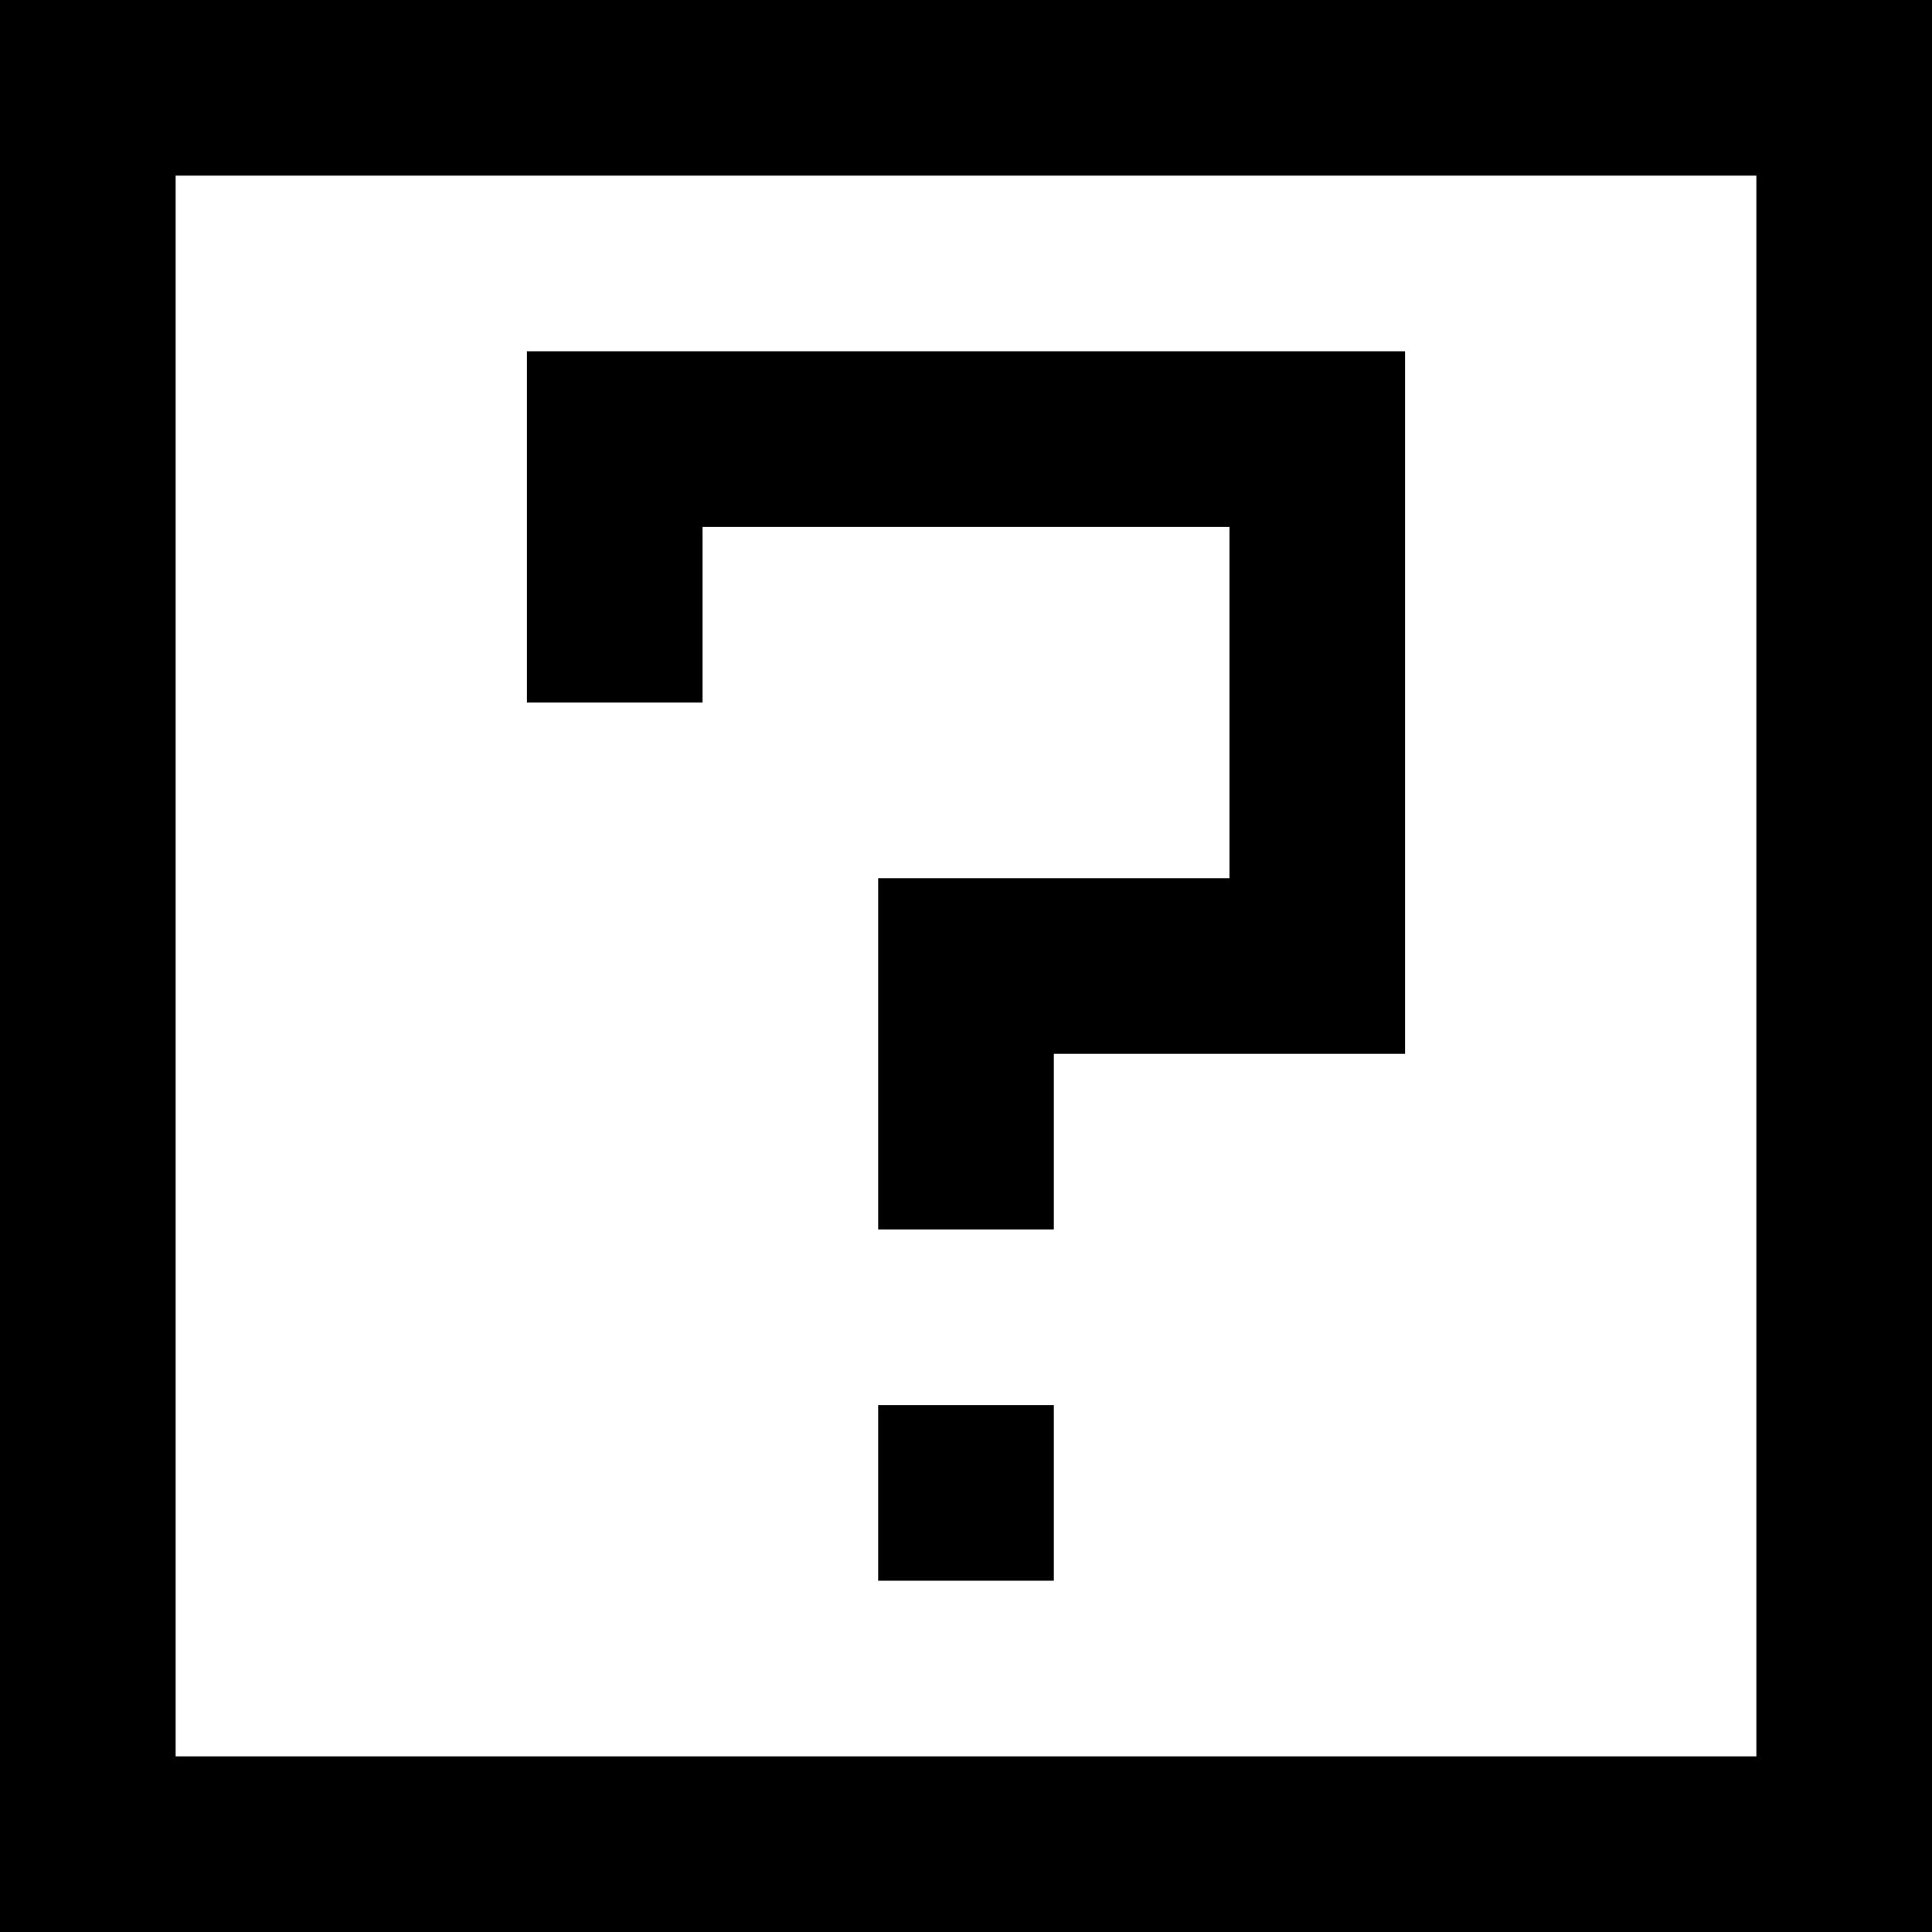
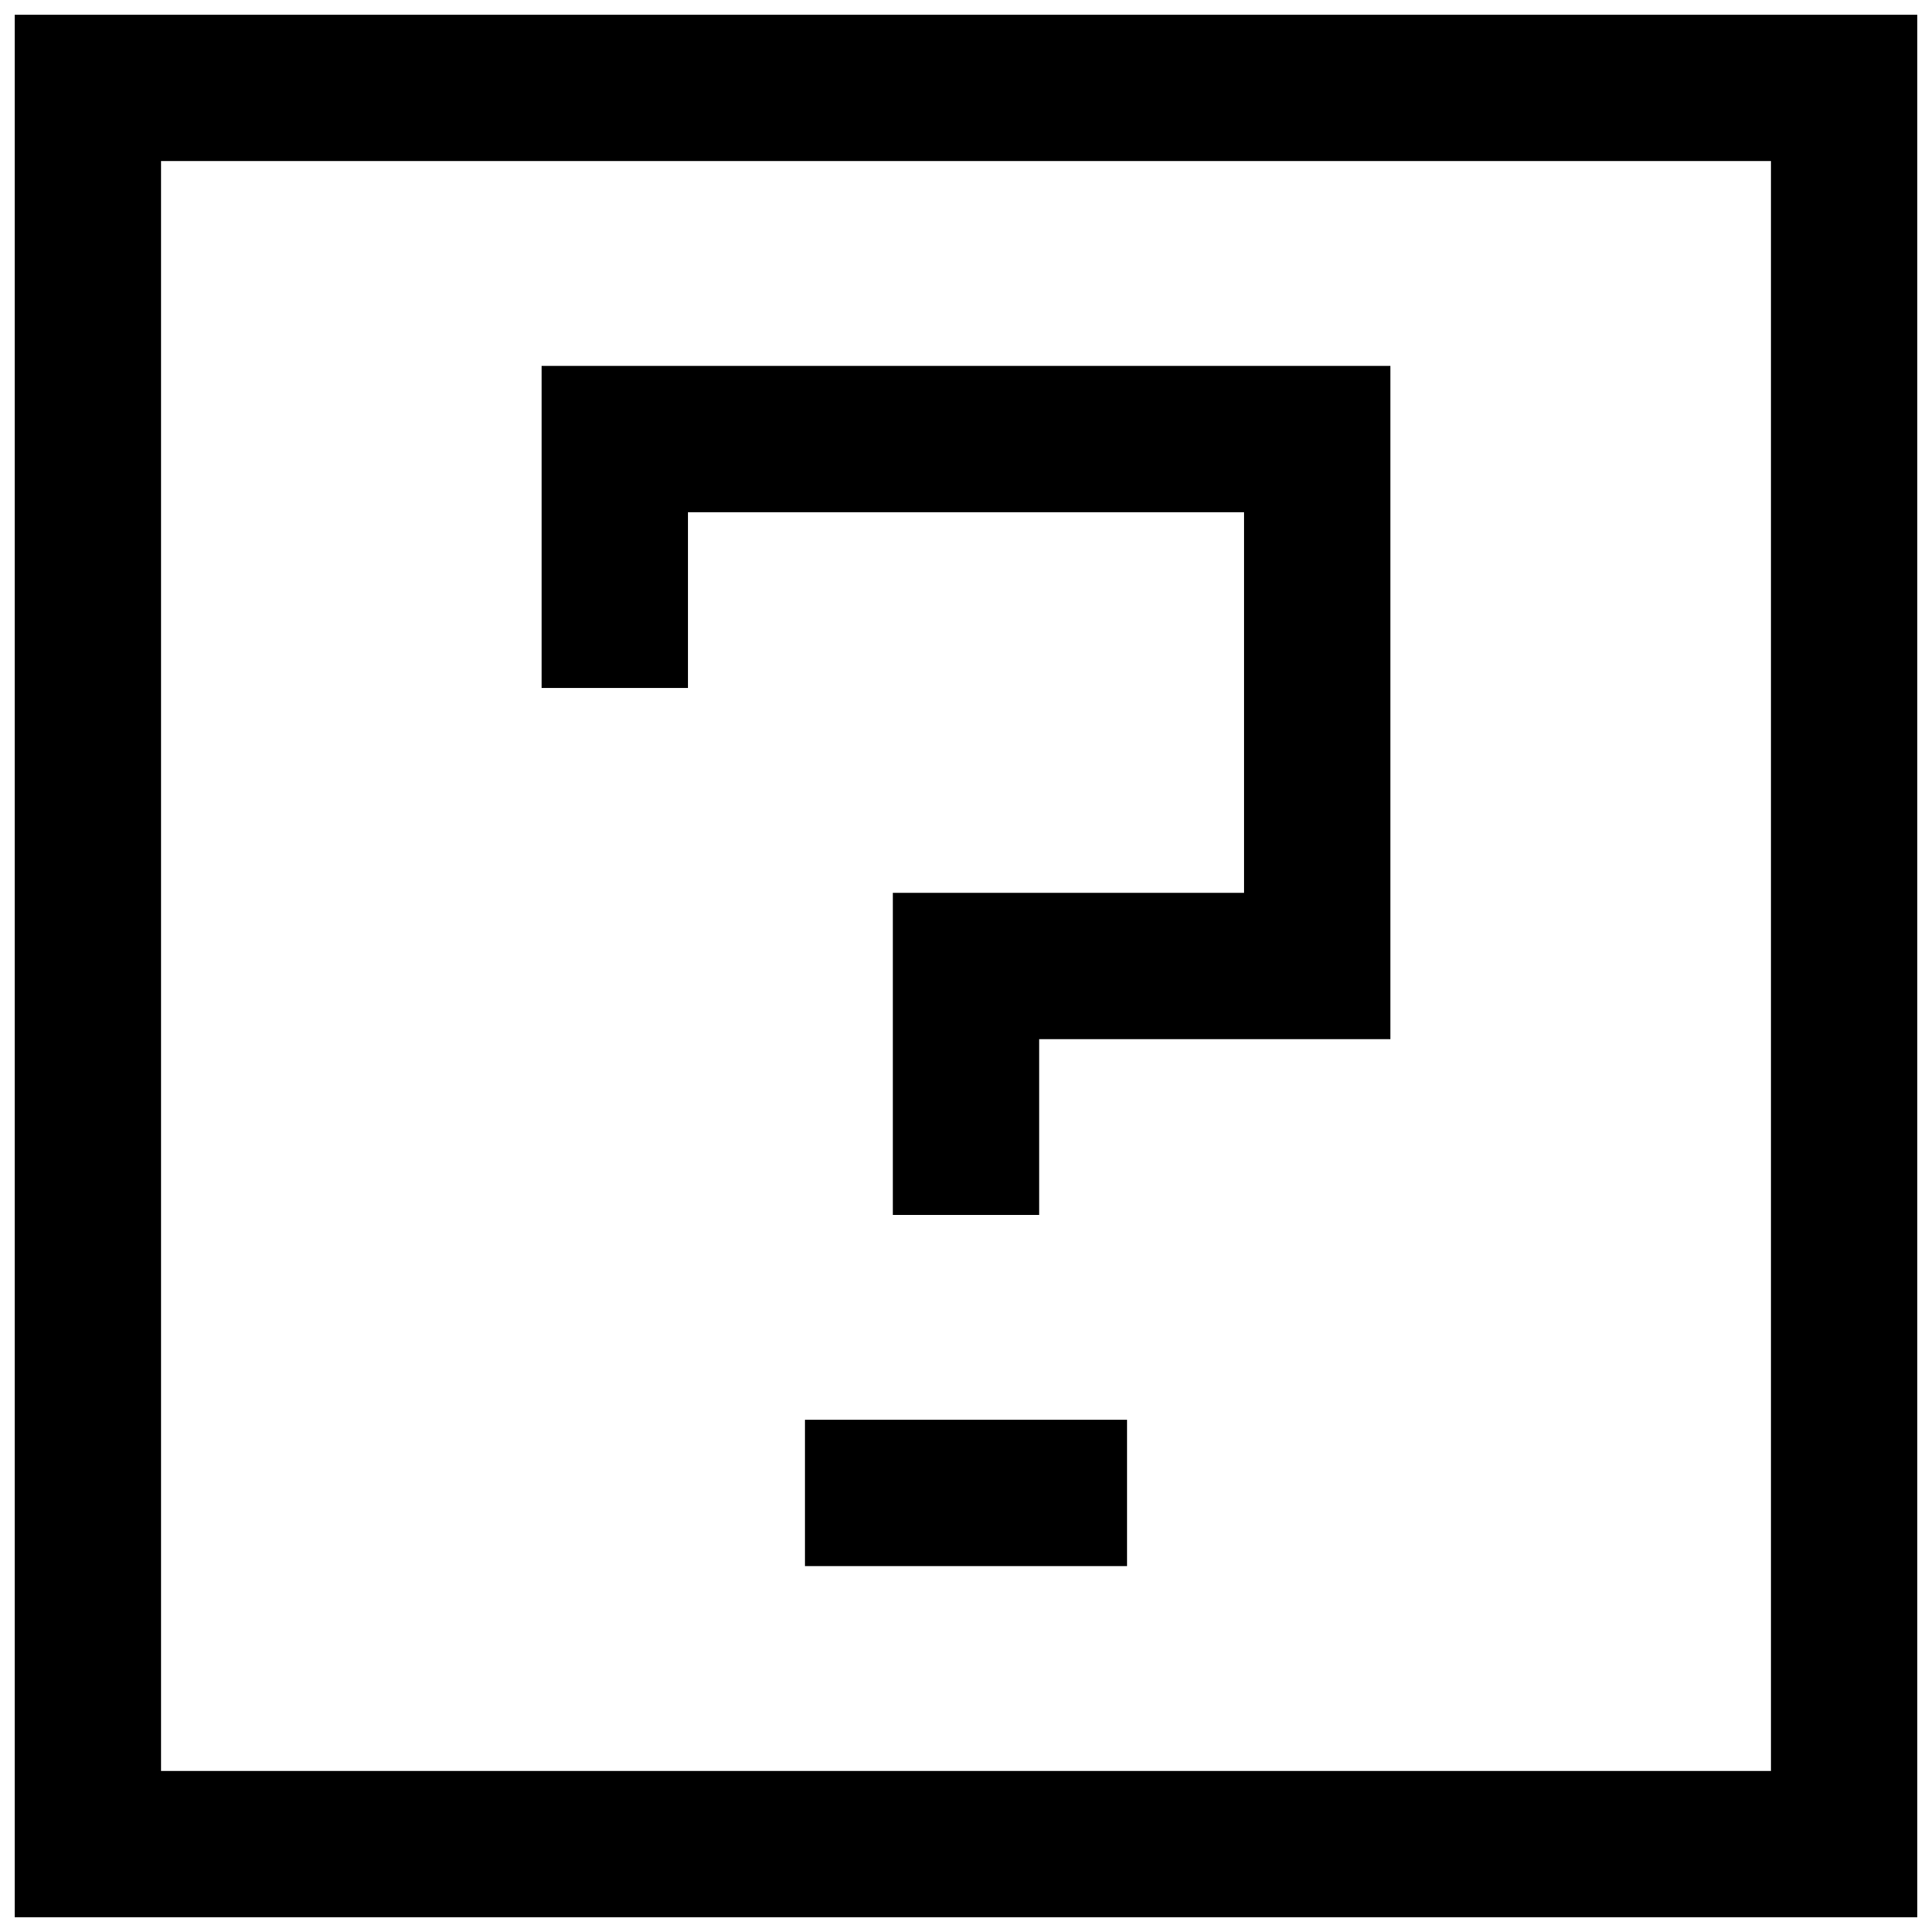
<svg xmlns="http://www.w3.org/2000/svg" id="question-mark" width="33" height="33" viewBox="0 0 33 33">
-   <path d="M0,0h33v3h-33zM0,3h3v3h-3zM30,3h3v3h-3zM0,6h3v3h-3zM9,6h15v3h-15zM30,6h3v3h-3zM0,9h3v3h-3zM9,9h3v3h-3zM21,9h3v3h-3zM30,9h3v3h-3zM0,12h3v3h-3zM21,12h3v3h-3zM30,12h3v3h-3zM0,15h3v3h-3zM15,15h9v3h-9zM30,15h3v3h-3zM0,18h3v3h-3zM15,18h3v3h-3zM30,18h3v3h-3zM0,21h3v3h-3zM30,21h3v3h-3zM0,24h3v3h-3zM15,24h3v3h-3zM30,24h3v3h-3zM0,27h3v3h-3zM30,27h3v3h-3zM0,30h33v3h-33zM0,0h3v33h-3zM3,0h3v3h-3zM3,30h3v3h-3zM6,0h3v3h-3zM6,30h3v3h-3zM9,0h3v3h-3zM9,6h3v6h-3zM9,30h3v3h-3zM12,0h3v3h-3zM12,6h3v3h-3zM12,30h3v3h-3zM15,0h3v3h-3zM15,6h3v3h-3zM15,15h3v6h-3zM15,24h3v3h-3zM15,30h3v3h-3zM18,0h3v3h-3zM18,6h3v3h-3zM18,15h3v3h-3zM18,30h3v3h-3zM21,0h3v3h-3zM21,6h3v12h-3zM21,30h3v3h-3zM24,0h3v3h-3zM24,30h3v3h-3zM27,0h3v3h-3zM27,30h3v3h-3zM30,0h3v33h-3z" fill="currentColor" />
+   <path d="M1.5,1.5H31.5V31.5H1.5ZM15,25.5H18M10.5,10.5V7.5H13.5H16.5H19.5H22.5V10.5V13.5V16.5H19.5H16.5V19.5" stroke="currentColor" stroke-width="2.5" fill="none" stroke-linecap="square" />
</svg>
